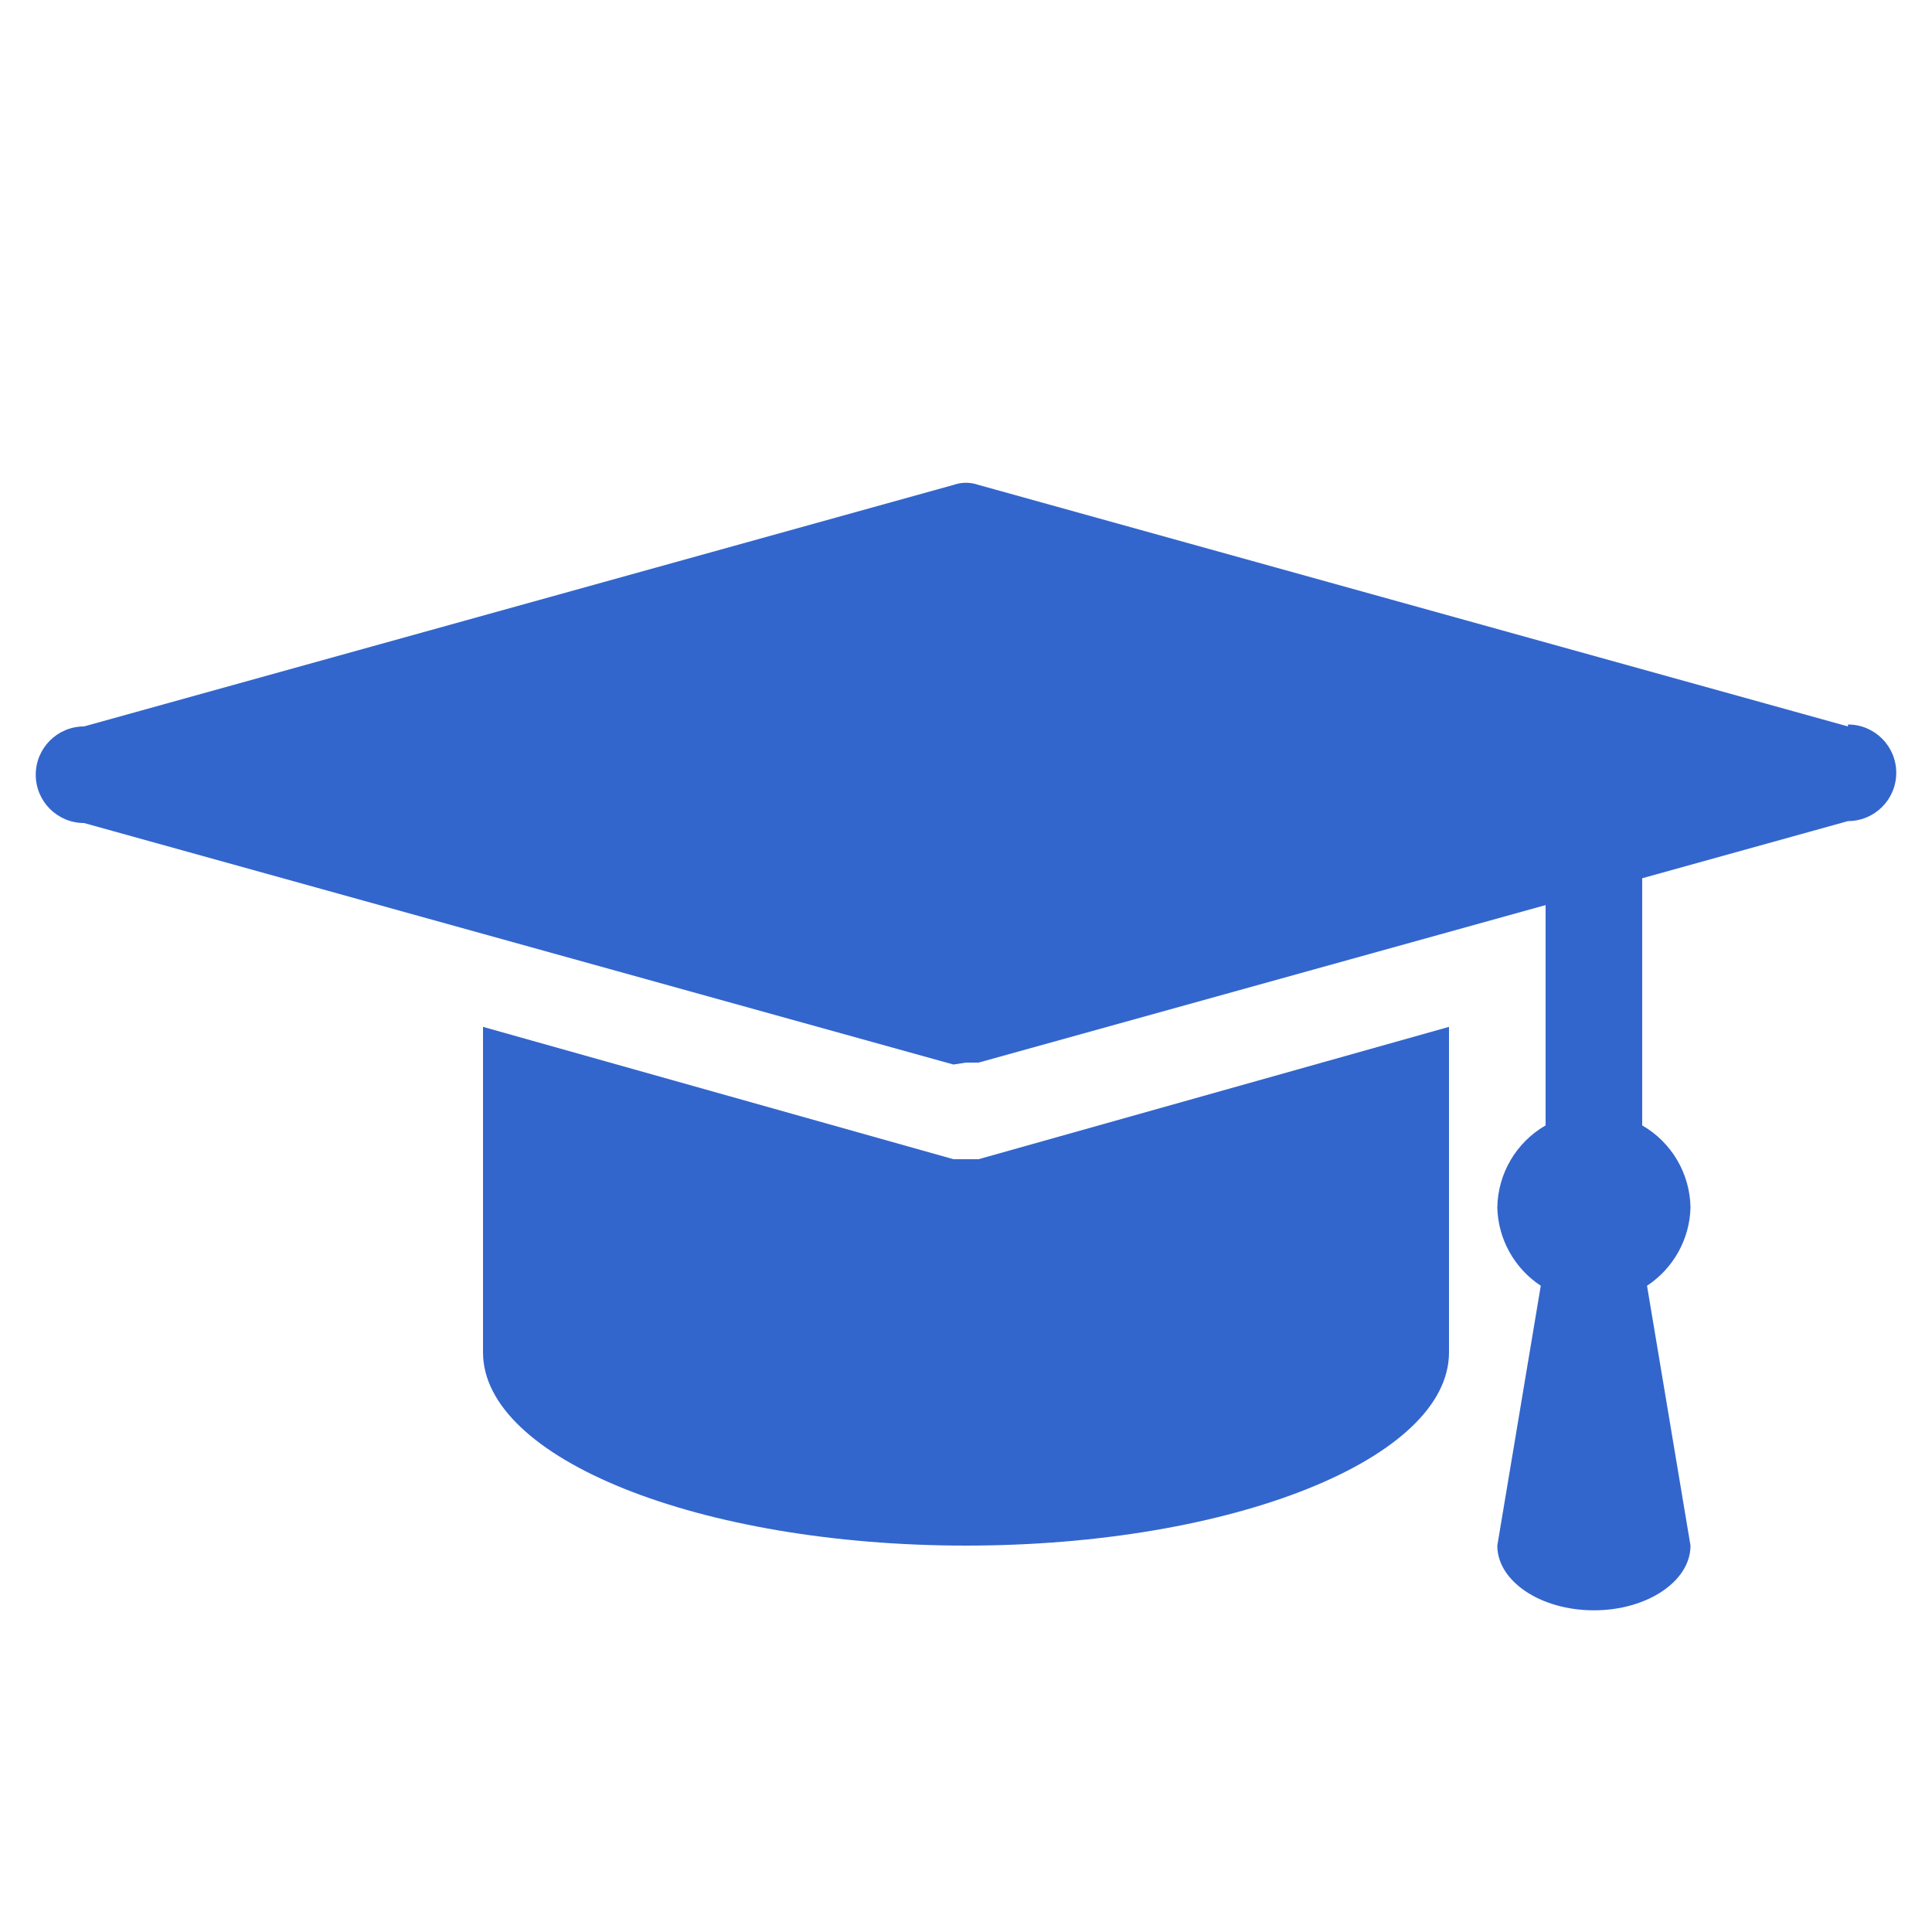
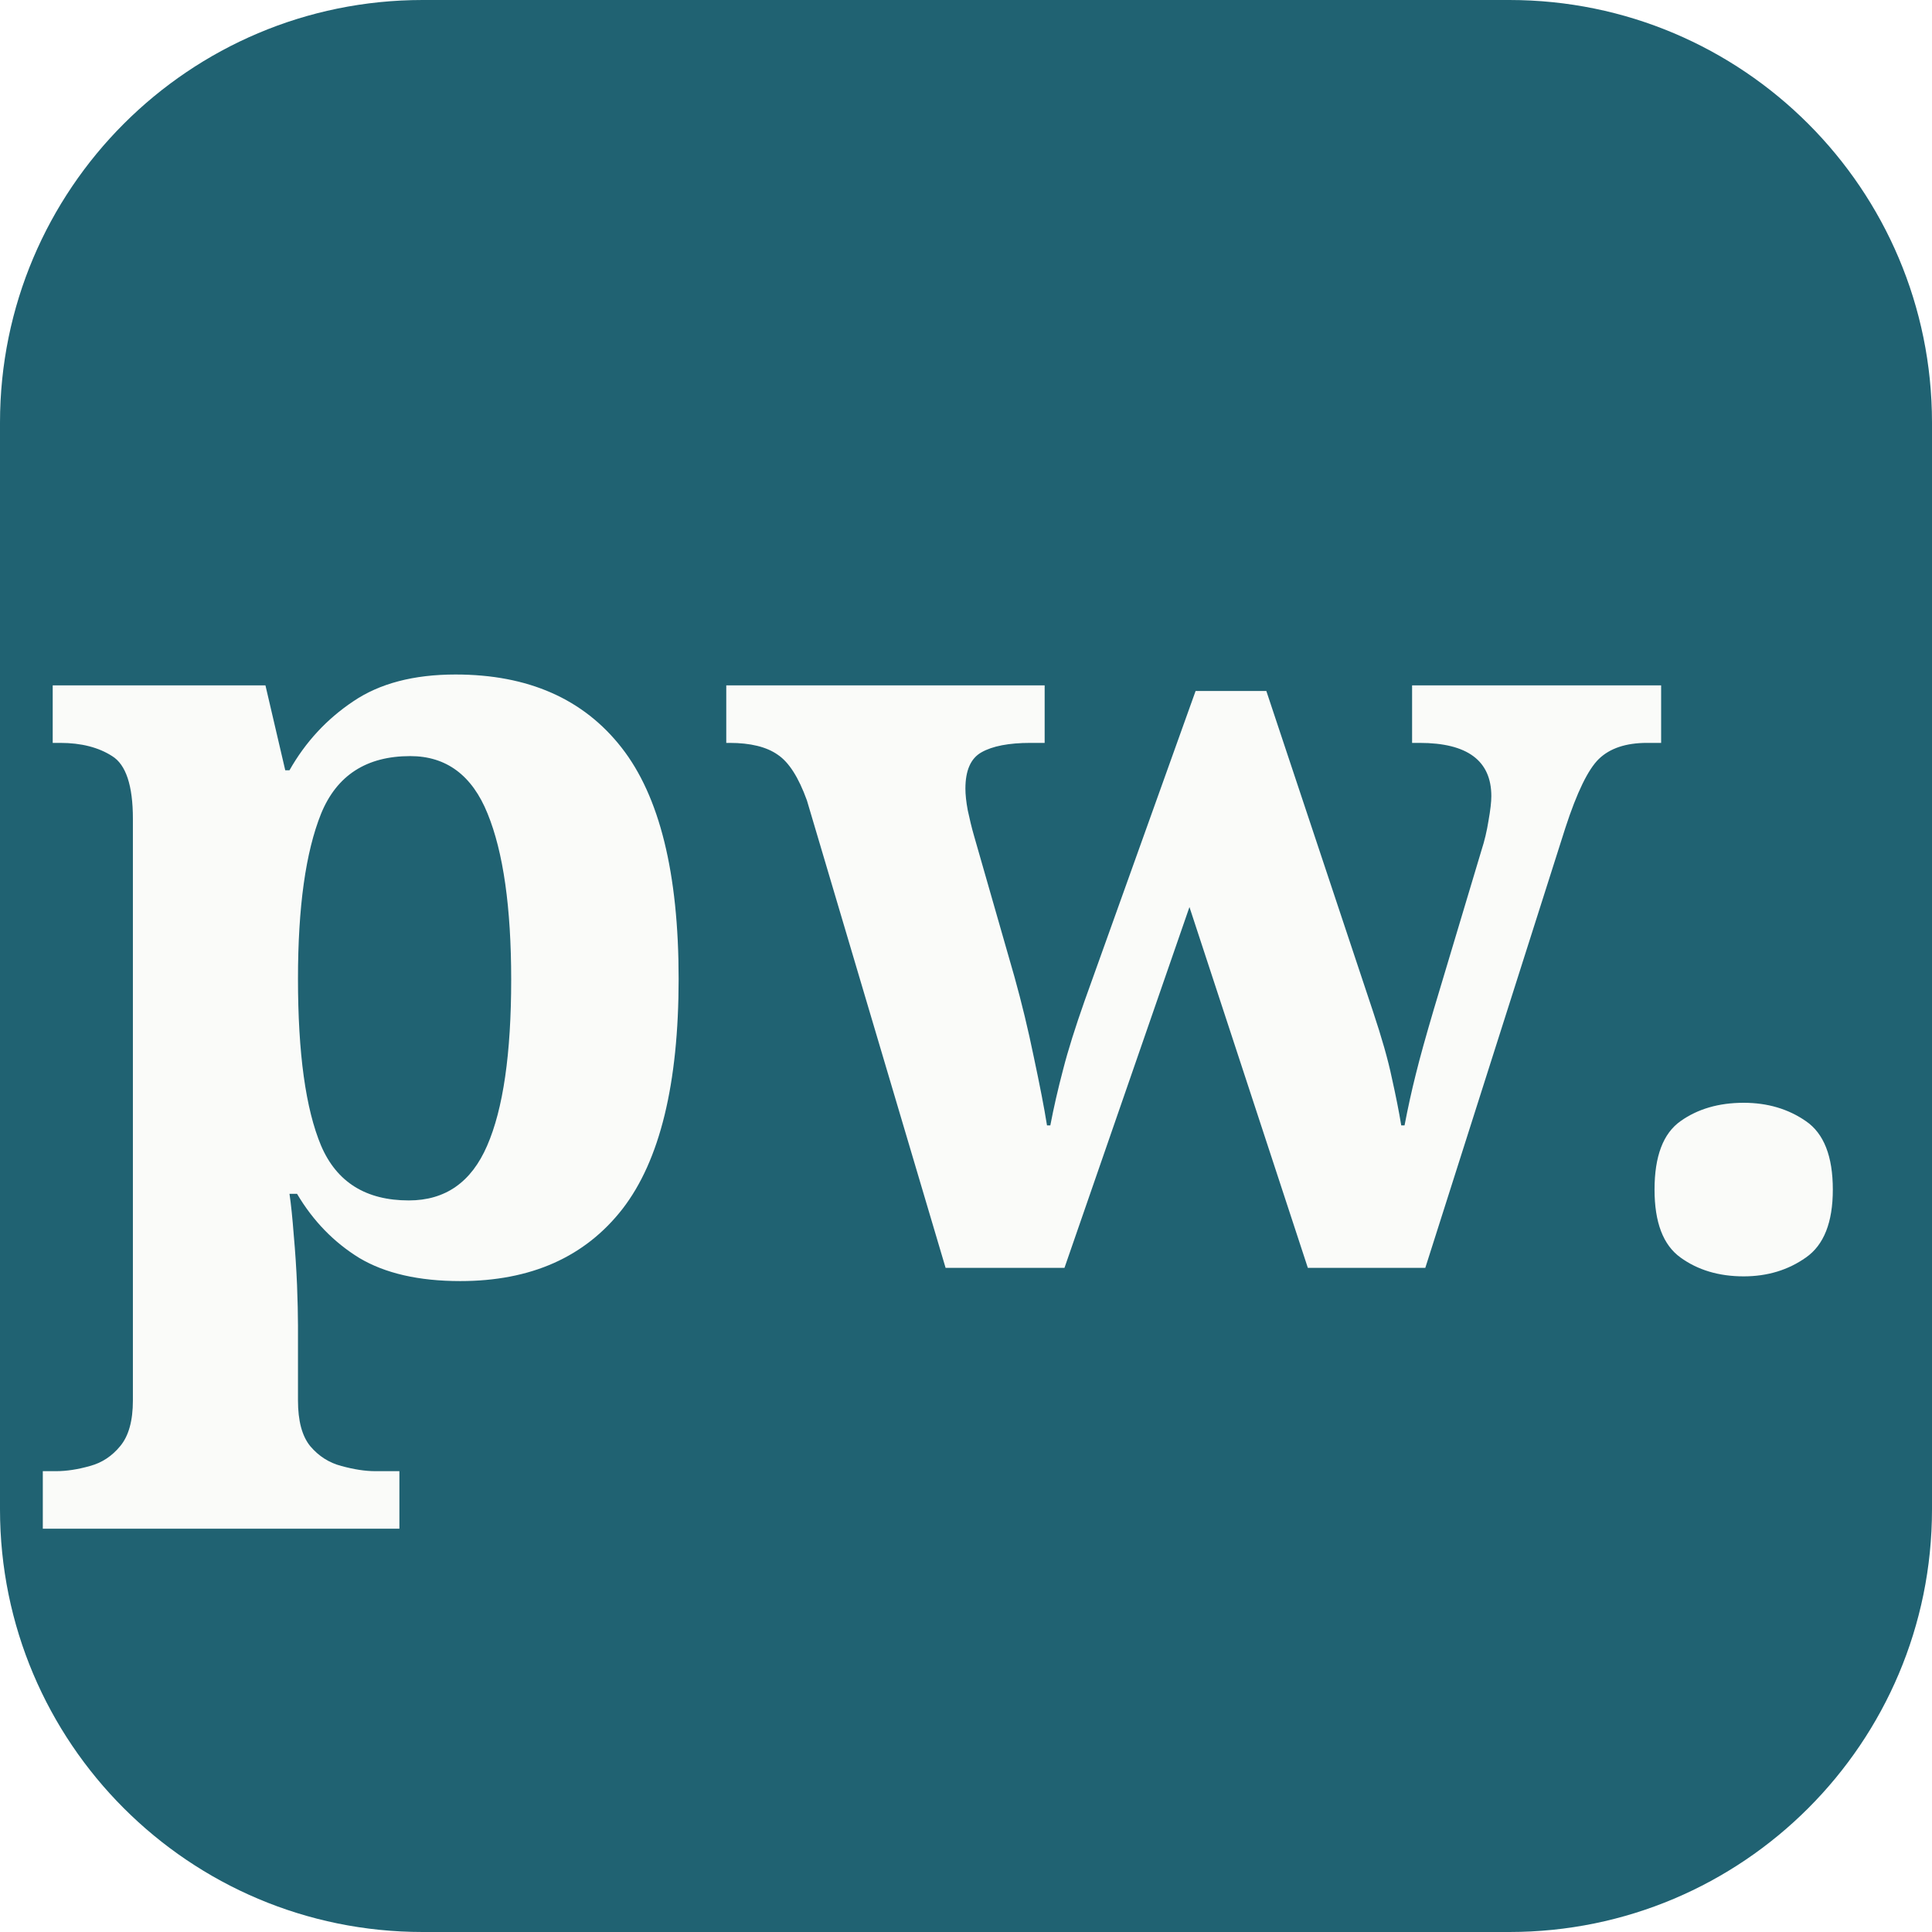
- <svg xmlns="http://www.w3.org/2000/svg" viewBox="2 2 20 20">
-   <path d="M12.13,14,12,14l-.13,0L7,12.63V16c0,1.1,2.24,2,5,2s5-.9,5-2V12.63Z" fill="#36c" />
-   <path d="M21.13,9.52l-9-2.5a.39.39,0,0,0-.26,0l-9,2.5a.5.5,0,0,0,0,1l9,2.5L12,13l.13,0,9-2.5a.5.5,0,0,0,0-1Z" fill="#36c" />
-   <path d="M19.5,14.5a1,1,0,0,0-.5-.85V10H18v3.65a1,1,0,0,0-.5.85,1,1,0,0,0,.45.81L17.5,18c0,.37.45.67,1,.67s1-.3,1-.67l-.45-2.69A1,1,0,0,0,19.5,14.5Z" fill="#36c" />
+ <svg xmlns="http://www.w3.org/2000/svg" viewBox="0 0 64 64">
+   <rect width="64" height="64" rx="14" fill="#206272" />
+   <text x="32" y="42" text-anchor="middle" font-family="Georgia,serif" font-size="36" font-weight="bold" fill="#fafbf9">pw.</text>
</svg>
